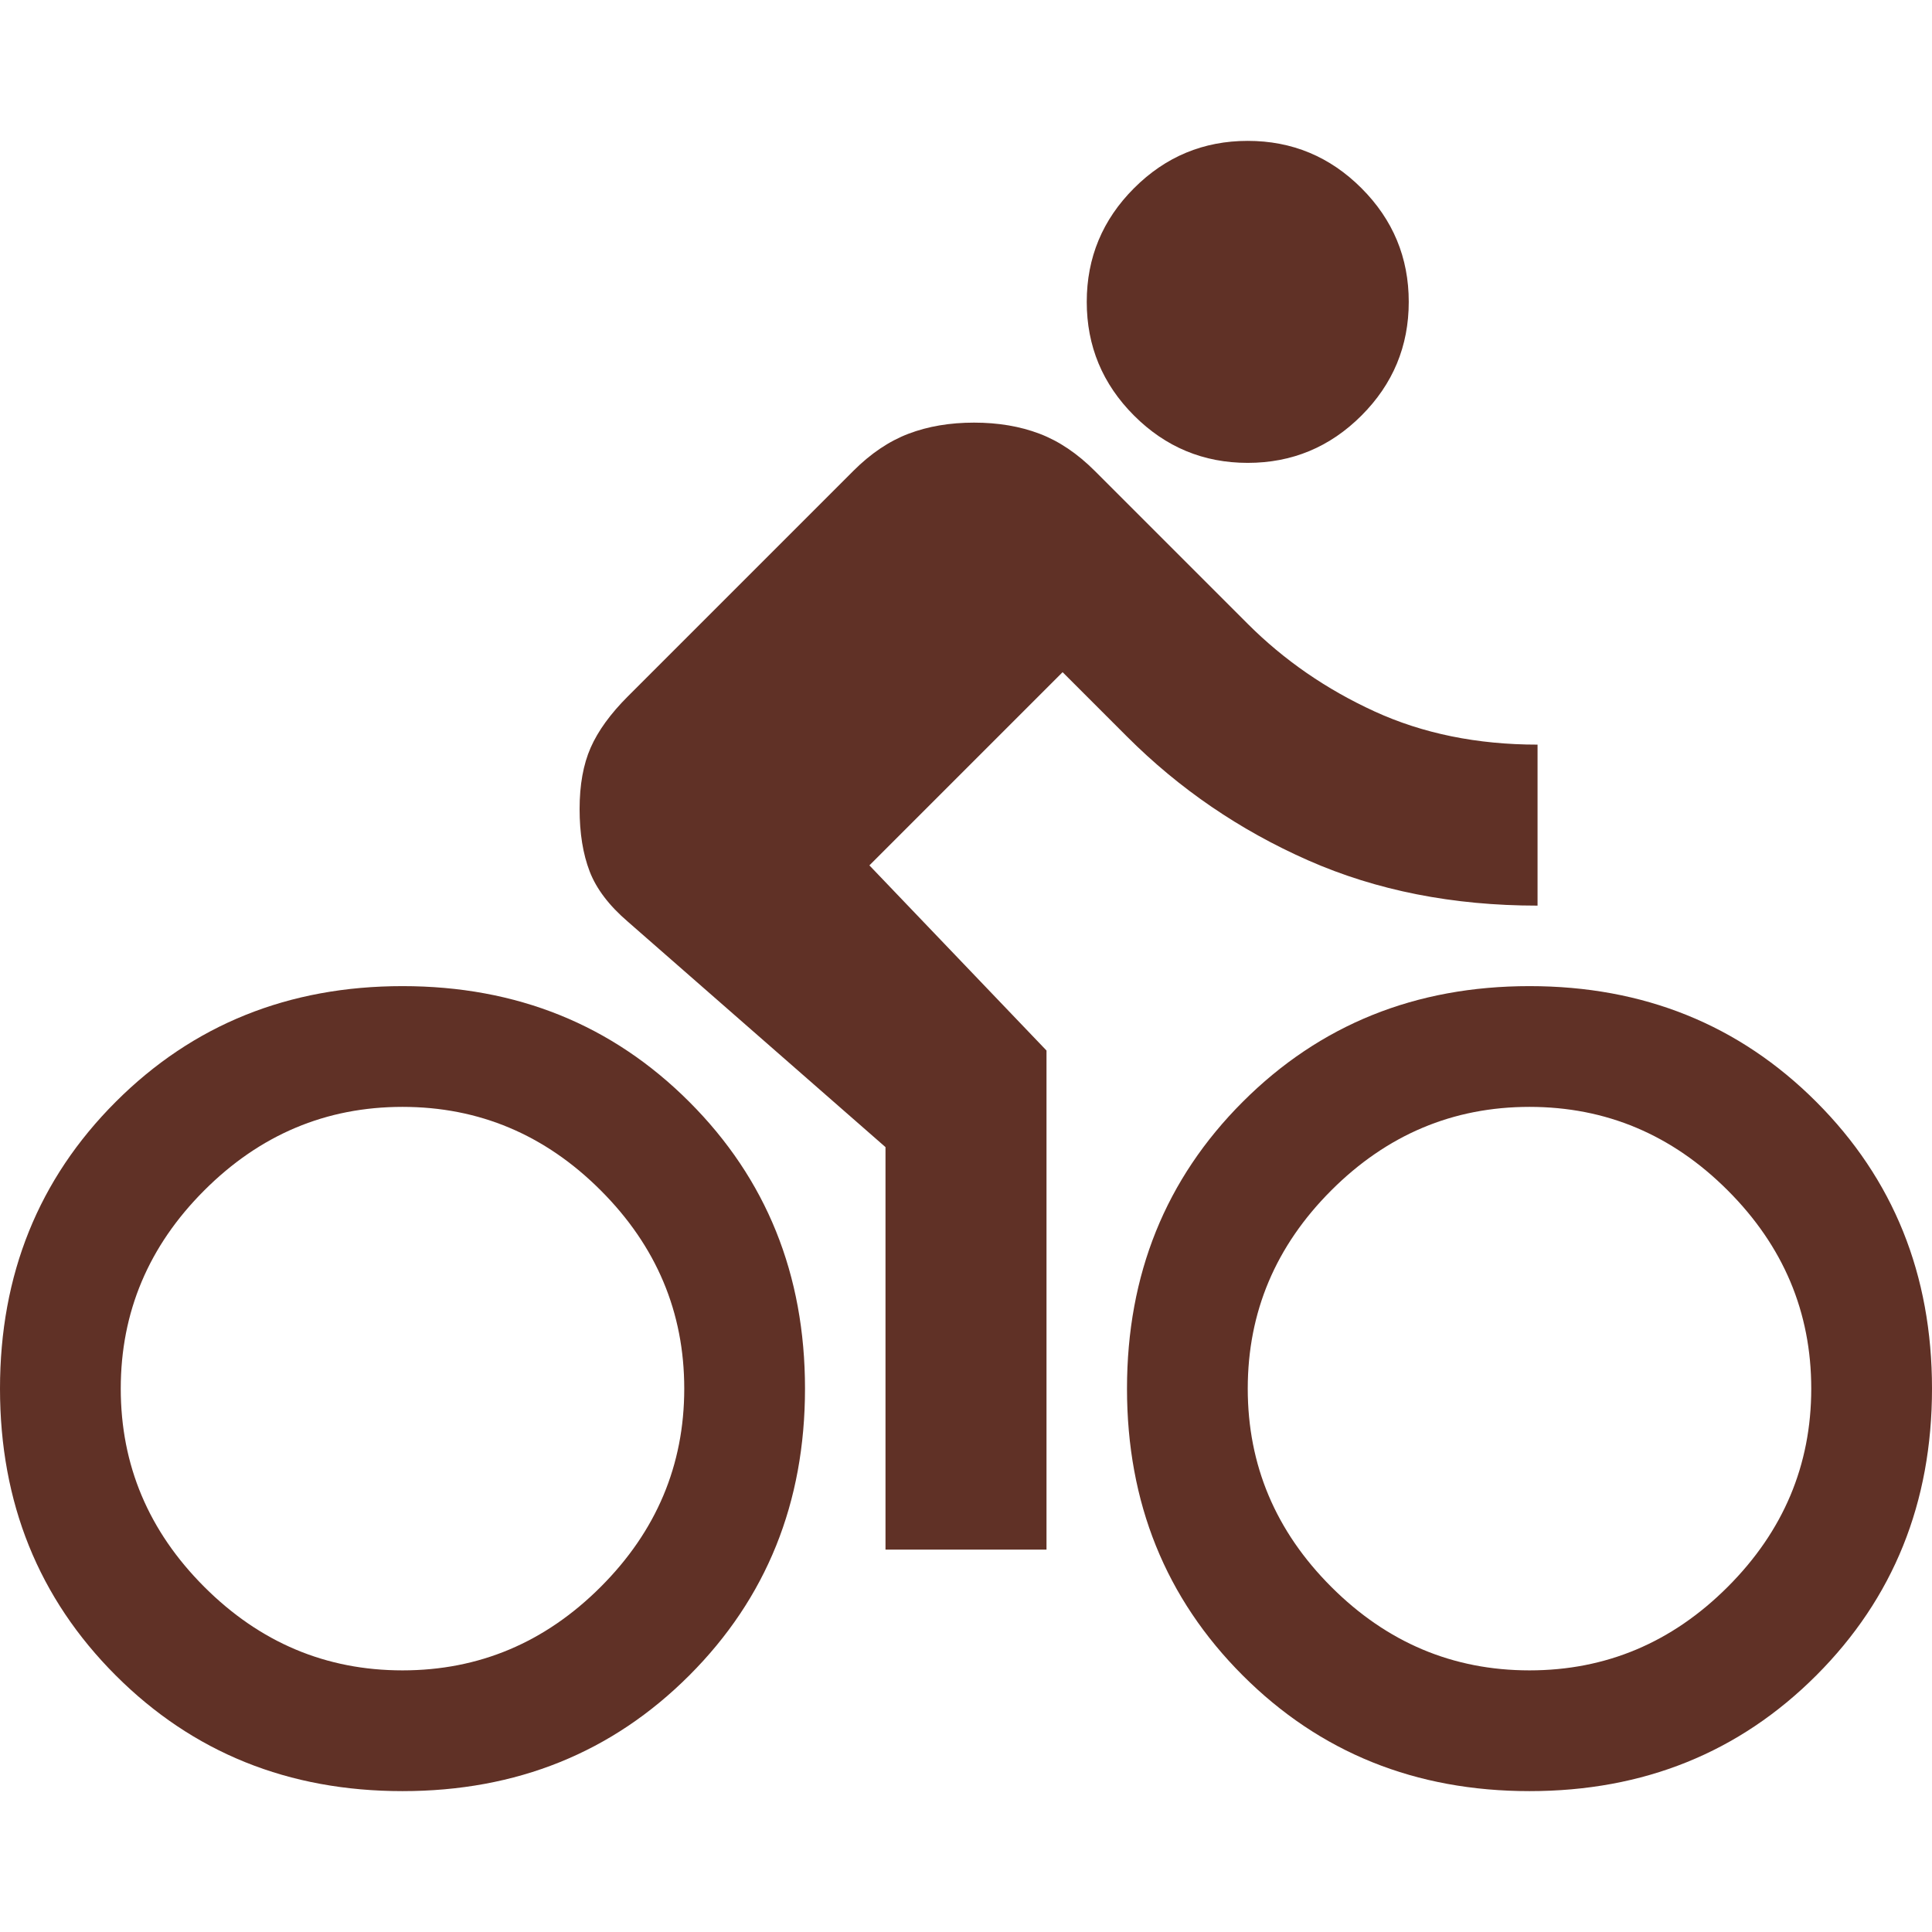
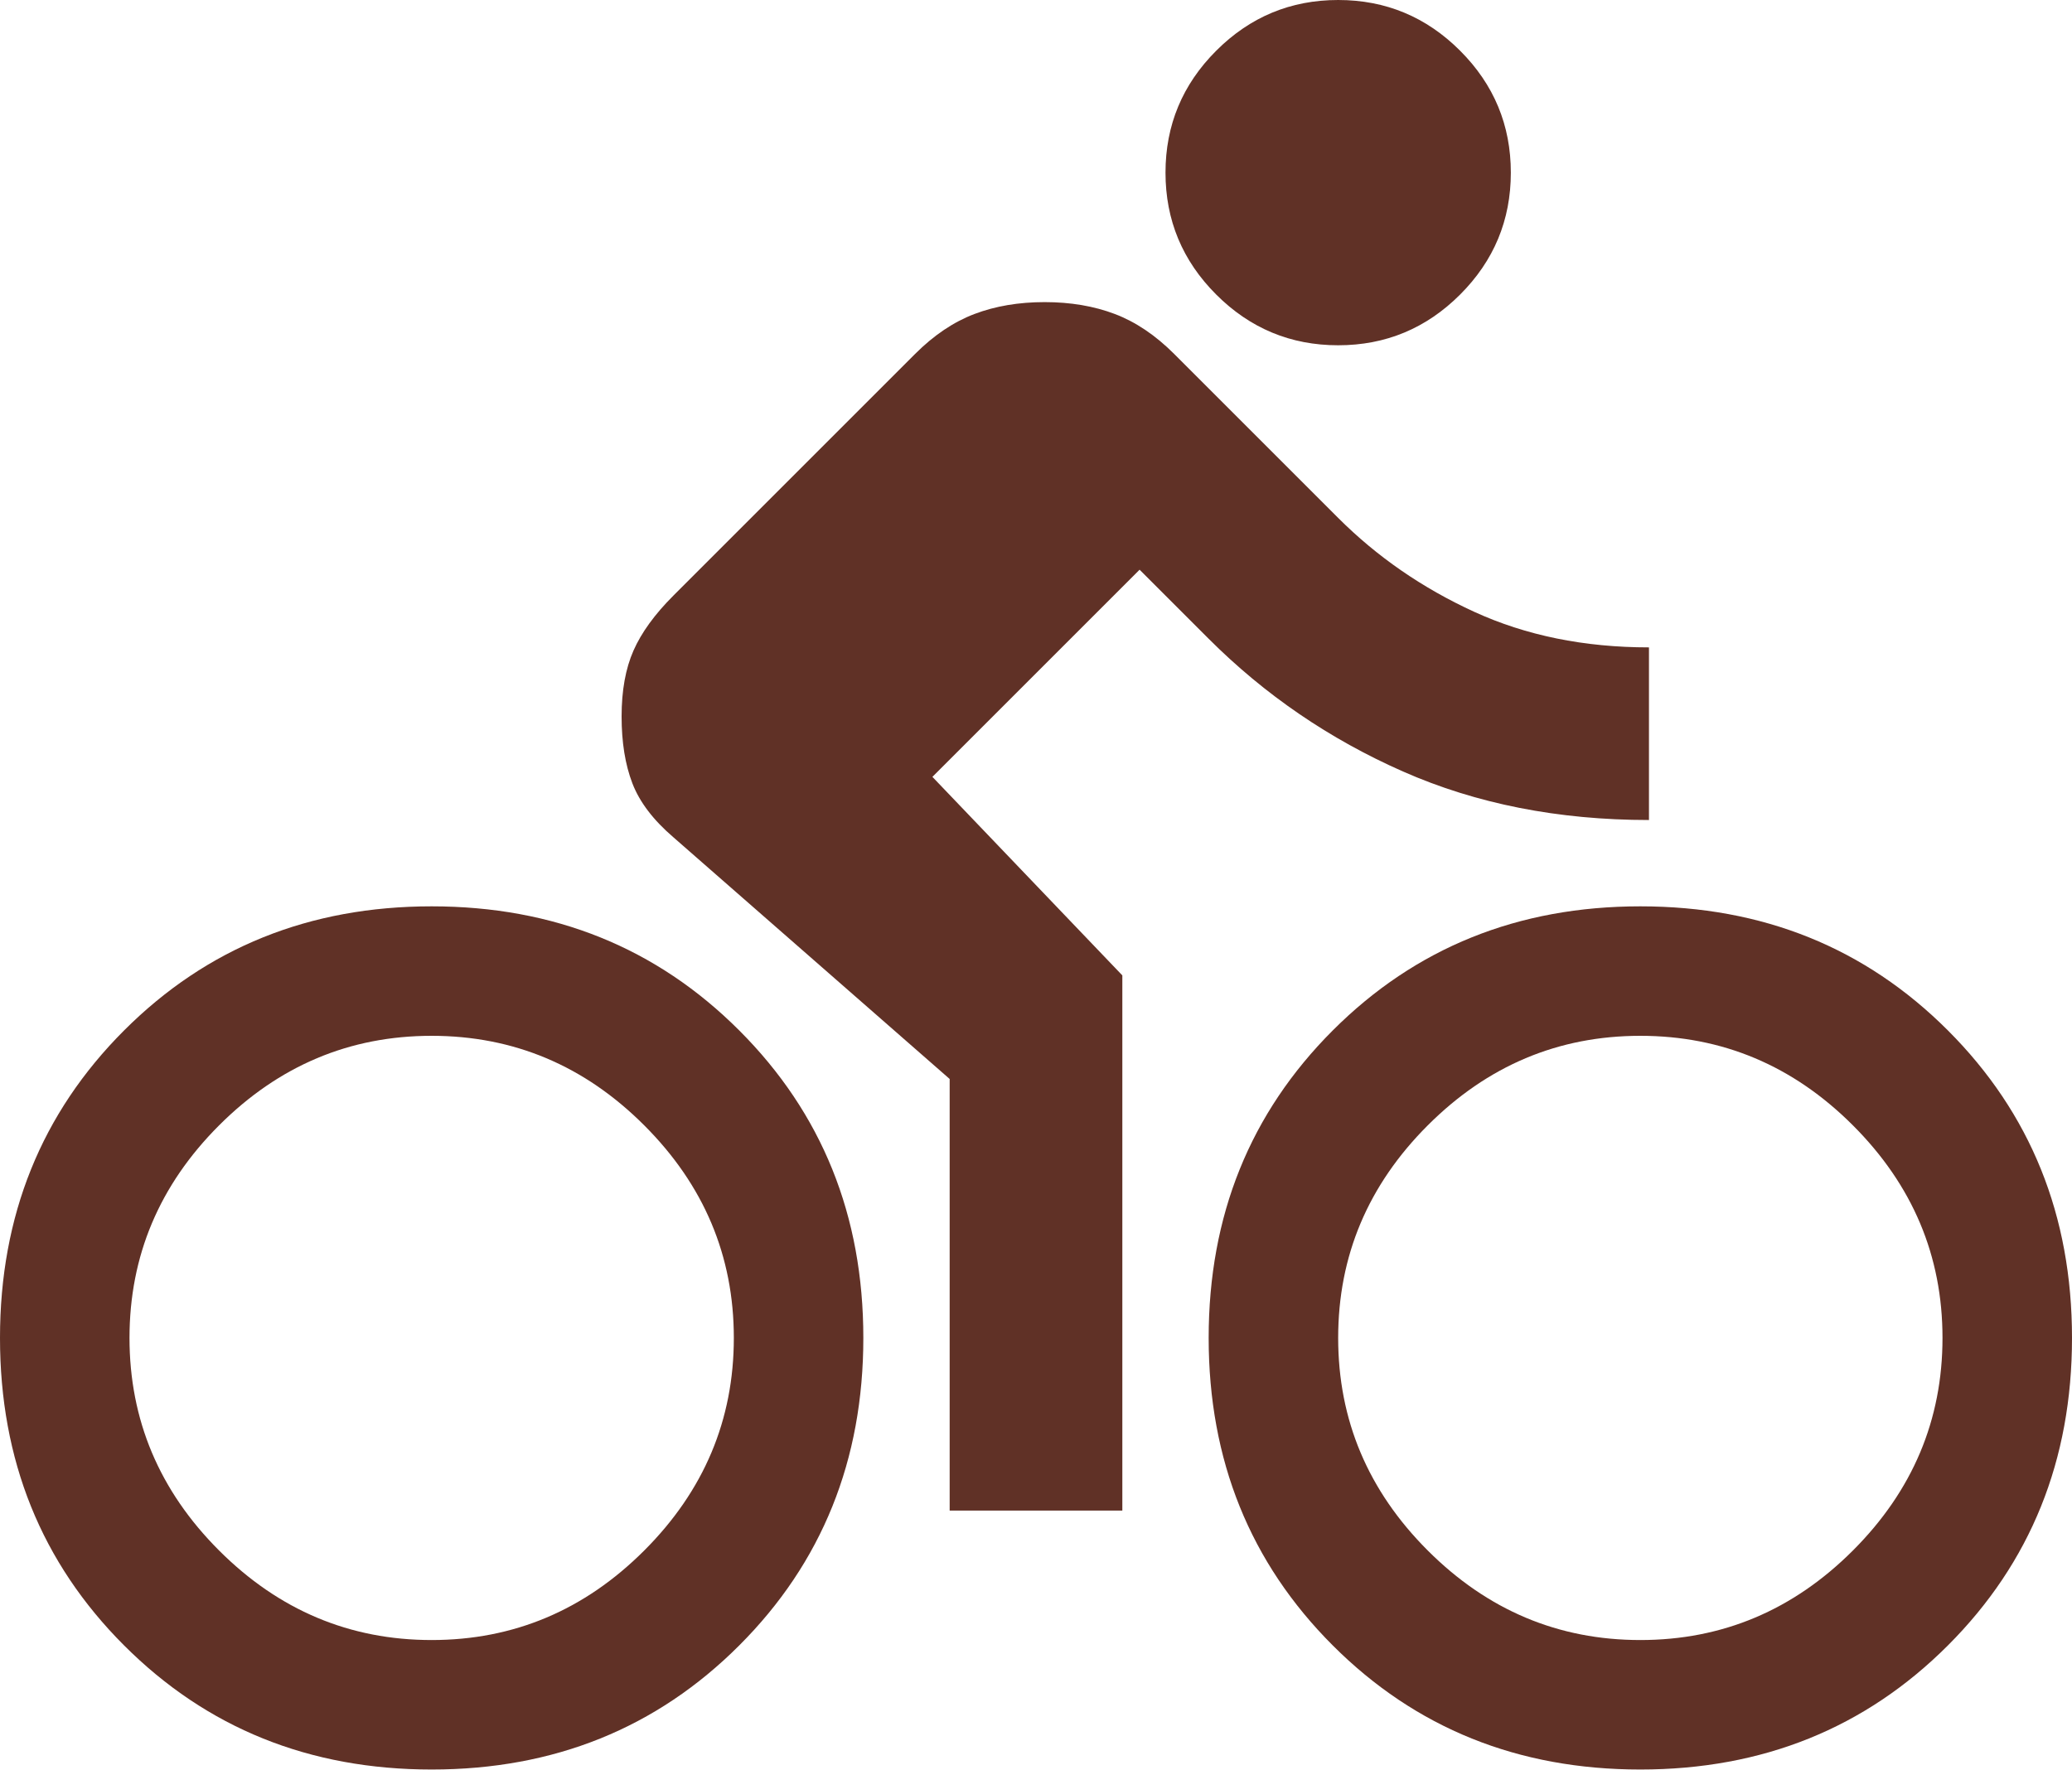
- <svg xmlns="http://www.w3.org/2000/svg" height="16" viewBox="0 -900 960 820" width="16">
+ <svg xmlns="http://www.w3.org/2000/svg" viewBox="0 -900 960 820">
  <path fill="#603126" d="M620-740q-33 0-56.5-23.5T540-820q0-33 23.5-56.5T620-900q33 0 56.5 23.5T700-820q0 33-23.5 56.5T620-740ZM432-540l88 92v248h-80v-200L312-512q-14-12-19-25t-5-31q0-18 5.5-30.5T312-624l112-112q13-13 27.5-18.5T484-760q18 0 32.5 5.5T544-736l76 76q27 27 63 43.5t81 16.5v80q-63 0-114-22.5T560-604l-32-32-96 96Zm-232 60q85 0 142.5 57.5T400-280q0 85-57.5 142.5T200-80q-85 0-142.5-57.5T0-280q0-85 57.5-142.5T200-480Zm0 340q57 0 98.5-41.5T340-280q0-57-41.5-98.5T200-420q-57 0-98.5 41.5T60-280q0 57 41.5 98.5T200-140Zm560-340q85 0 142.5 57.5T960-280q0 85-57.5 142.5T760-80q-85 0-142.5-57.5T560-280q0-85 57.5-142.5T760-480Zm0 340q57 0 98.5-41.5T900-280q0-57-41.5-98.5T760-420q-57 0-98.5 41.5T620-280q0 57 41.5 98.5T760-140Z" />
</svg>
